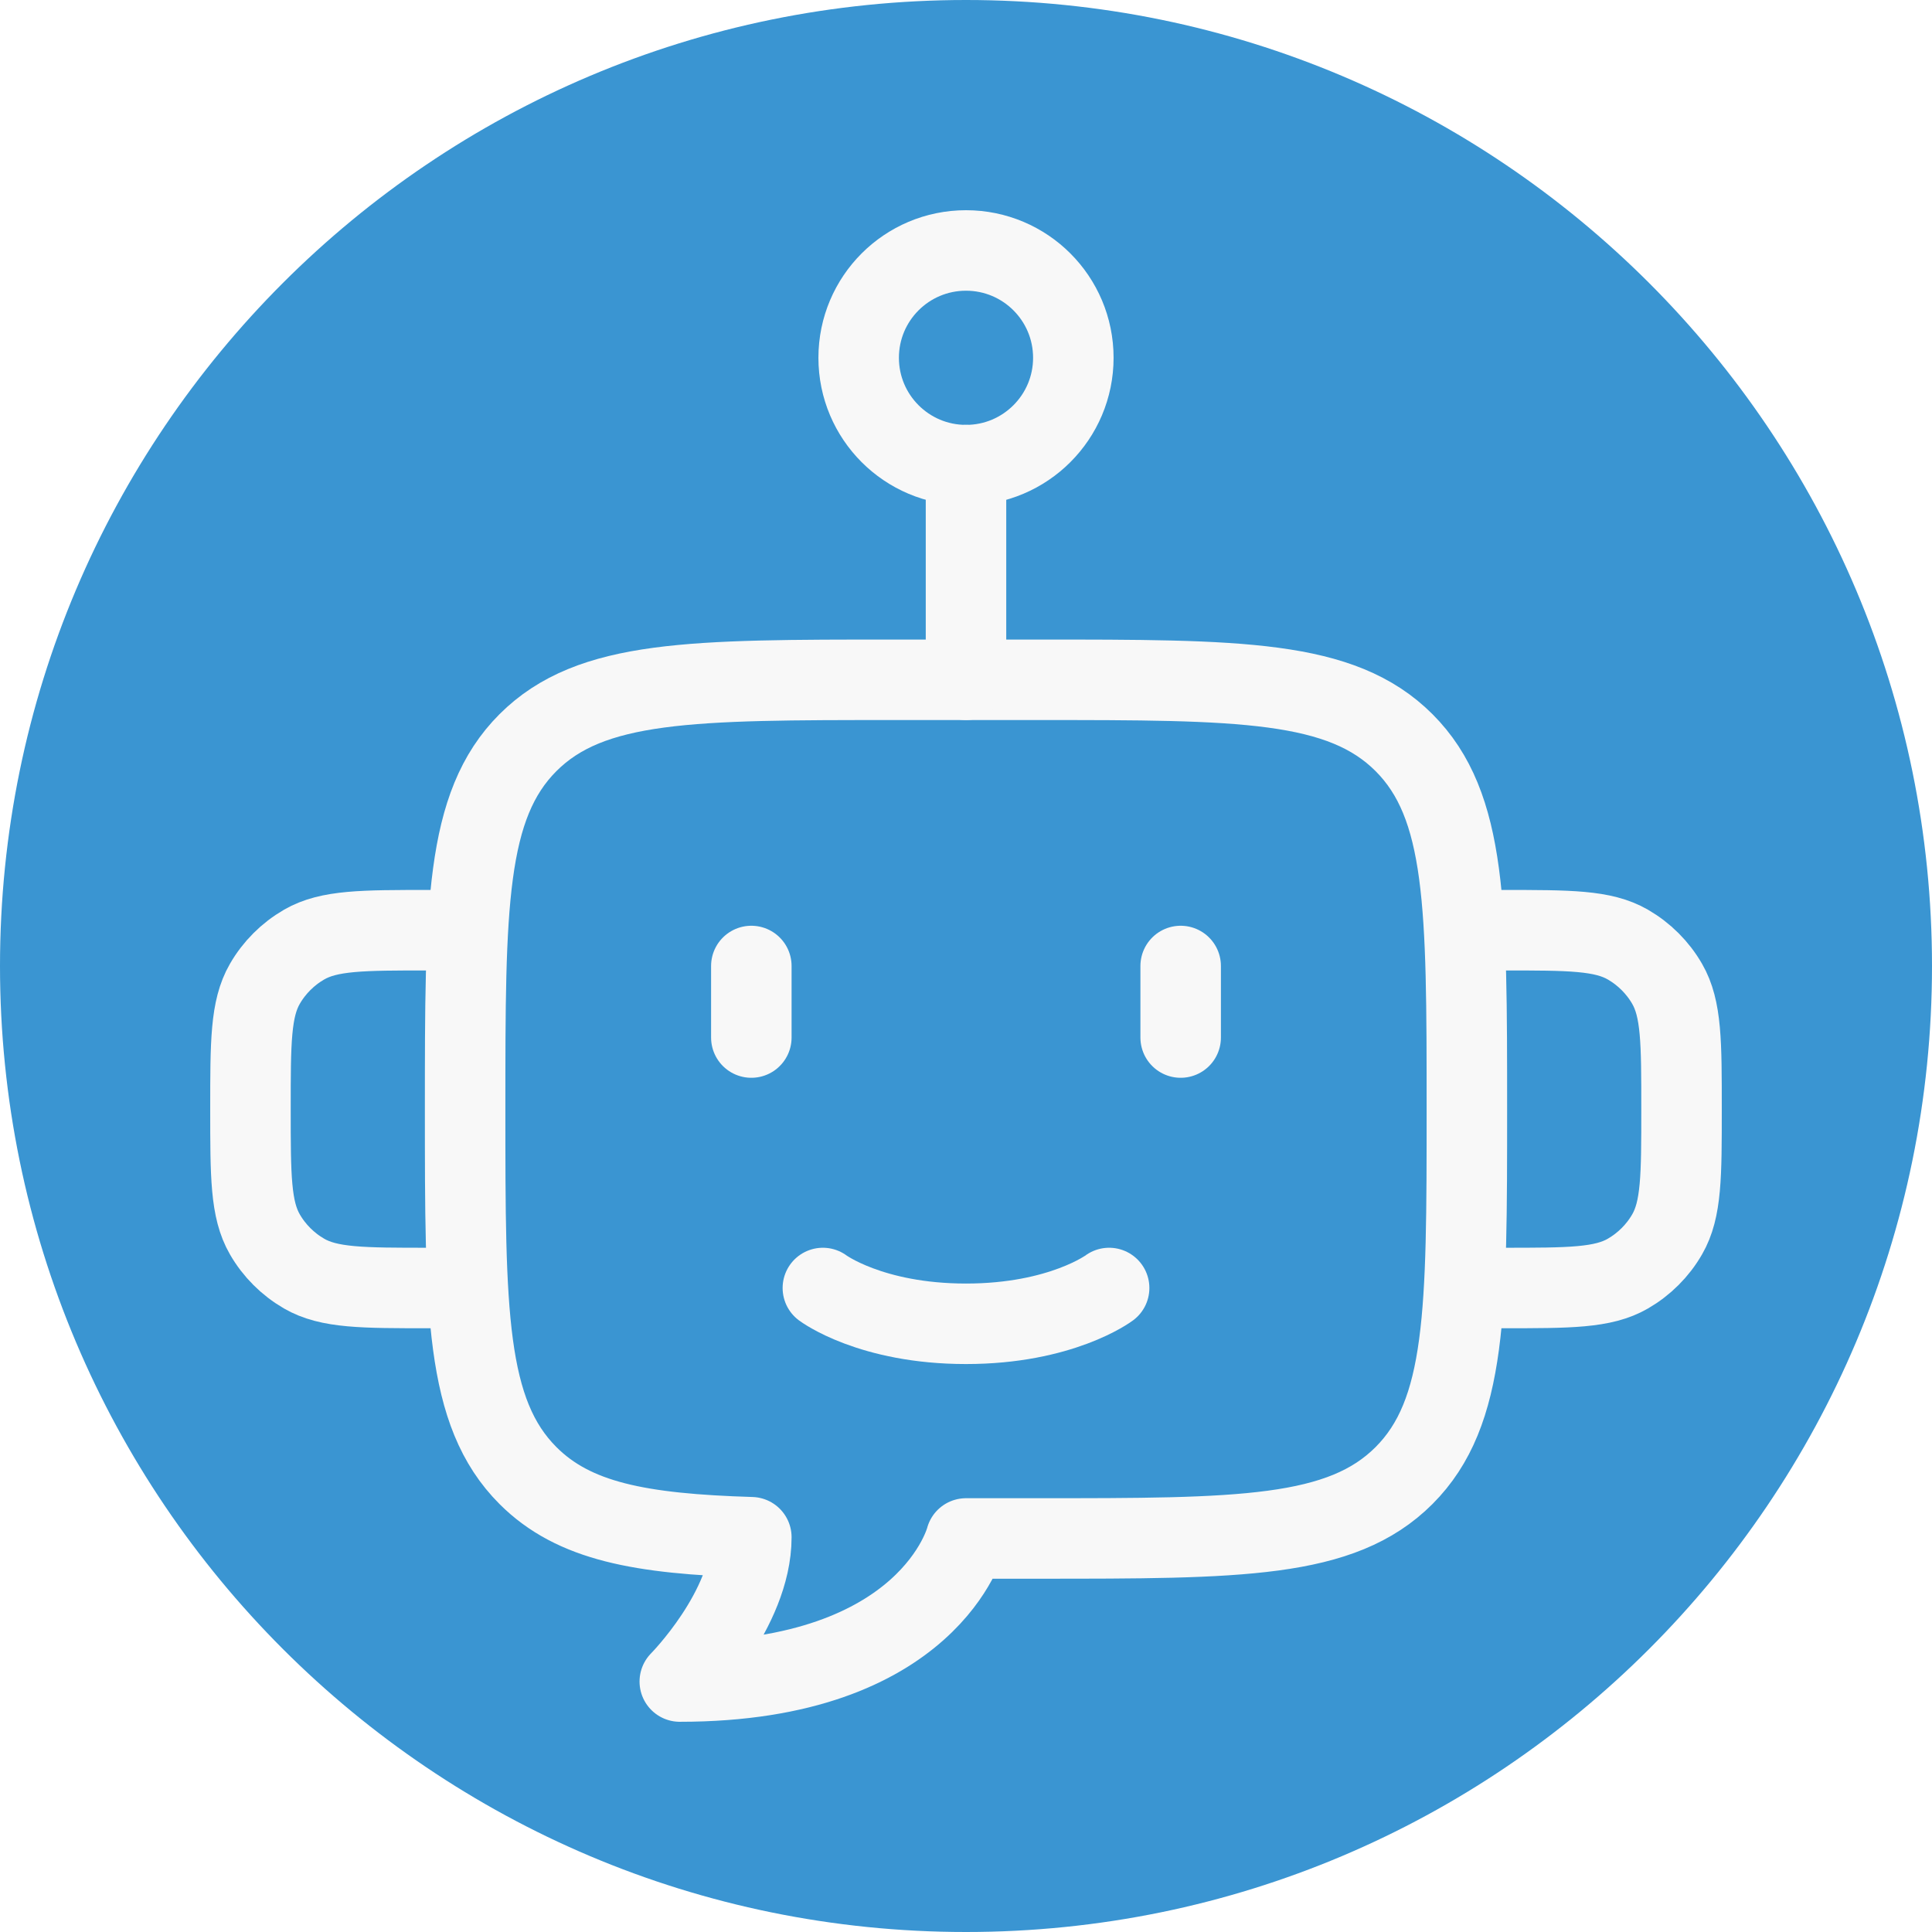
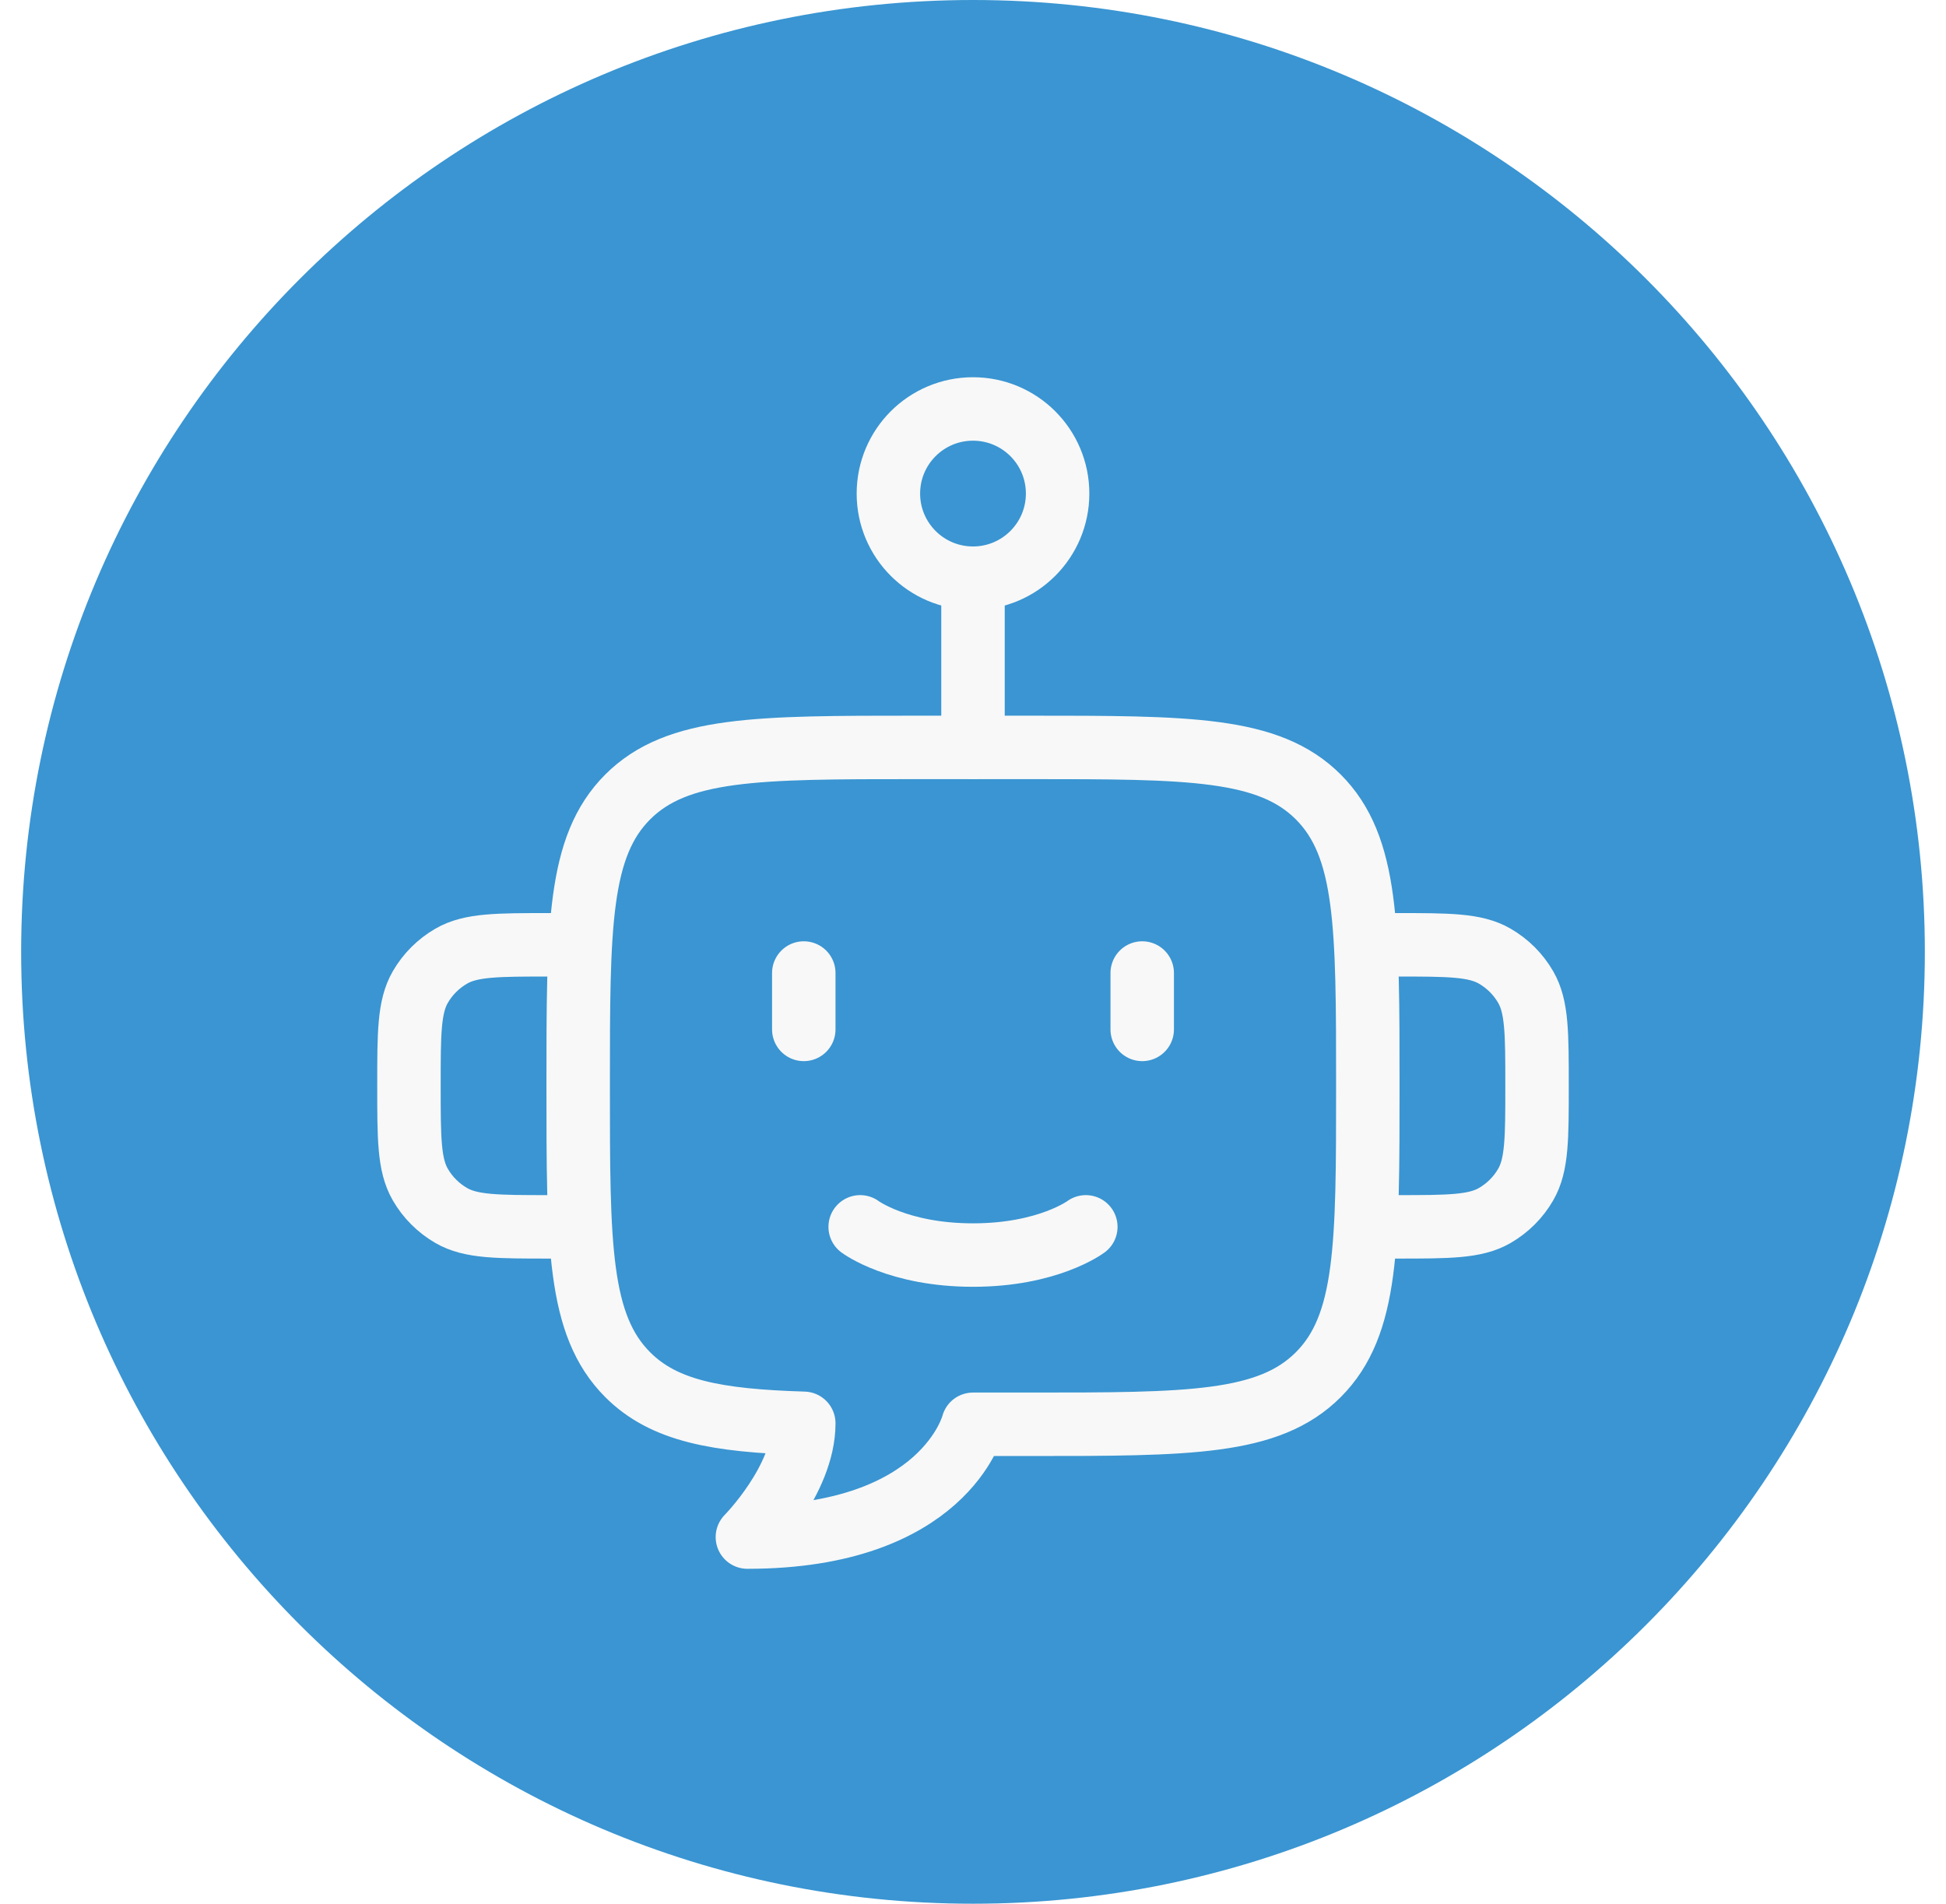
- <svg xmlns="http://www.w3.org/2000/svg" width="36" height="36" viewBox="0 0 36 36" fill="none">
-   <rect width="36" height="36" rx="18" fill="#3A95D2" />
-   <path d="M16.667 12.667H19.333C23.105 12.667 24.99 12.667 26.162 13.838C27.333 15.01 27.333 16.895 27.333 20.667C27.333 24.438 27.333 26.323 26.162 27.495C24.99 28.667 23.105 28.667 19.333 28.667H18C18 28.667 17.333 31.333 12.667 31.333C12.667 31.333 14 29.988 14 28.644C11.929 28.581 10.693 28.35 9.838 27.495C8.667 26.323 8.667 24.438 8.667 20.667C8.667 16.895 8.667 15.01 9.838 13.838C11.01 12.667 12.895 12.667 16.667 12.667Z" stroke="#F8F8F8" stroke-width="1.5" stroke-linejoin="round" />
-   <path d="M27.333 17.333H28C29.246 17.333 29.869 17.333 30.333 17.601C30.637 17.777 30.89 18.029 31.065 18.333C31.333 18.797 31.333 19.421 31.333 20.667C31.333 21.913 31.333 22.536 31.065 23C30.89 23.304 30.637 23.556 30.333 23.732C29.869 24 29.246 24 28 24H27.333" stroke="#F8F8F8" stroke-width="1.5" stroke-linejoin="round" />
-   <path d="M8.667 17.333H8C6.754 17.333 6.131 17.333 5.667 17.601C5.363 17.777 5.11 18.029 4.935 18.333C4.667 18.797 4.667 19.421 4.667 20.667C4.667 21.913 4.667 22.536 4.935 23C5.11 23.304 5.363 23.556 5.667 23.732C6.131 24 6.754 24 8 24H8.667" stroke="#F8F8F8" stroke-width="1.5" stroke-linejoin="round" />
-   <path d="M20 6.667C20 7.771 19.105 8.667 18 8.667C16.895 8.667 16 7.771 16 6.667C16 5.562 16.895 4.667 18 4.667C19.105 4.667 20 5.562 20 6.667Z" stroke="#F8F8F8" stroke-width="1.5" />
-   <path d="M18 8.667V12.667" stroke="#F8F8F8" stroke-width="1.5" stroke-linecap="round" stroke-linejoin="round" />
-   <path d="M14 18V19.333M22 18V19.333" stroke="#F8F8F8" stroke-width="1.5" stroke-linecap="round" stroke-linejoin="round" />
-   <path d="M15.333 24C15.333 24 16.222 24.667 18 24.667C19.778 24.667 20.667 24 20.667 24" stroke="#F8F8F8" stroke-width="1.5" stroke-linecap="round" />
+ <svg xmlns="http://www.w3.org/2000/svg" width="46" height="45" viewBox="0 0 46 45" fill="none">
+   <rect x="0.5" width="45" height="45" rx="22.5" fill="#3A95D2" />
+   <path d="M21.667 17.667H24.333C28.105 17.667 29.99 17.667 31.162 18.838C32.333 20.01 32.333 21.895 32.333 25.667C32.333 29.438 32.333 31.323 31.162 32.495C29.99 33.667 28.105 33.667 24.333 33.667H23C23 33.667 22.333 36.333 17.667 36.333C17.667 36.333 19 34.988 19 33.644C16.929 33.581 15.693 33.35 14.838 32.495C13.667 31.323 13.667 29.438 13.667 25.667C13.667 21.895 13.667 20.01 14.838 18.838C16.01 17.667 17.895 17.667 21.667 17.667Z" stroke="#F8F8F8" stroke-width="1.5" stroke-linejoin="round" />
+   <path d="M32.333 22.333H33C34.246 22.333 34.869 22.333 35.333 22.601C35.637 22.777 35.89 23.029 36.065 23.333C36.333 23.797 36.333 24.421 36.333 25.667C36.333 26.913 36.333 27.536 36.065 28C35.89 28.304 35.637 28.556 35.333 28.732C34.869 29 34.246 29 33 29H32.333" stroke="#F8F8F8" stroke-width="1.5" stroke-linejoin="round" />
+   <path d="M13.667 22.333H13C11.754 22.333 11.131 22.333 10.667 22.601C10.363 22.777 10.11 23.029 9.935 23.333C9.667 23.797 9.667 24.421 9.667 25.667C9.667 26.913 9.667 27.536 9.935 28C10.11 28.304 10.363 28.556 10.667 28.732C11.131 29 11.754 29 13 29H13.667" stroke="#F8F8F8" stroke-width="1.5" stroke-linejoin="round" />
+   <path d="M25 11.667C25 12.771 24.105 13.667 23 13.667C21.895 13.667 21 12.771 21 11.667C21 10.562 21.895 9.667 23 9.667C24.105 9.667 25 10.562 25 11.667Z" stroke="#F8F8F8" stroke-width="1.5" />
+   <path d="M23 13.667V17.667" stroke="#F8F8F8" stroke-width="1.5" stroke-linecap="round" stroke-linejoin="round" />
+   <path d="M19 23V24.333M27 23V24.333" stroke="#F8F8F8" stroke-width="1.5" stroke-linecap="round" stroke-linejoin="round" />
+   <path d="M20.333 29C20.333 29 21.222 29.667 23 29.667C24.778 29.667 25.667 29 25.667 29" stroke="#F8F8F8" stroke-width="1.5" stroke-linecap="round" />
</svg>
